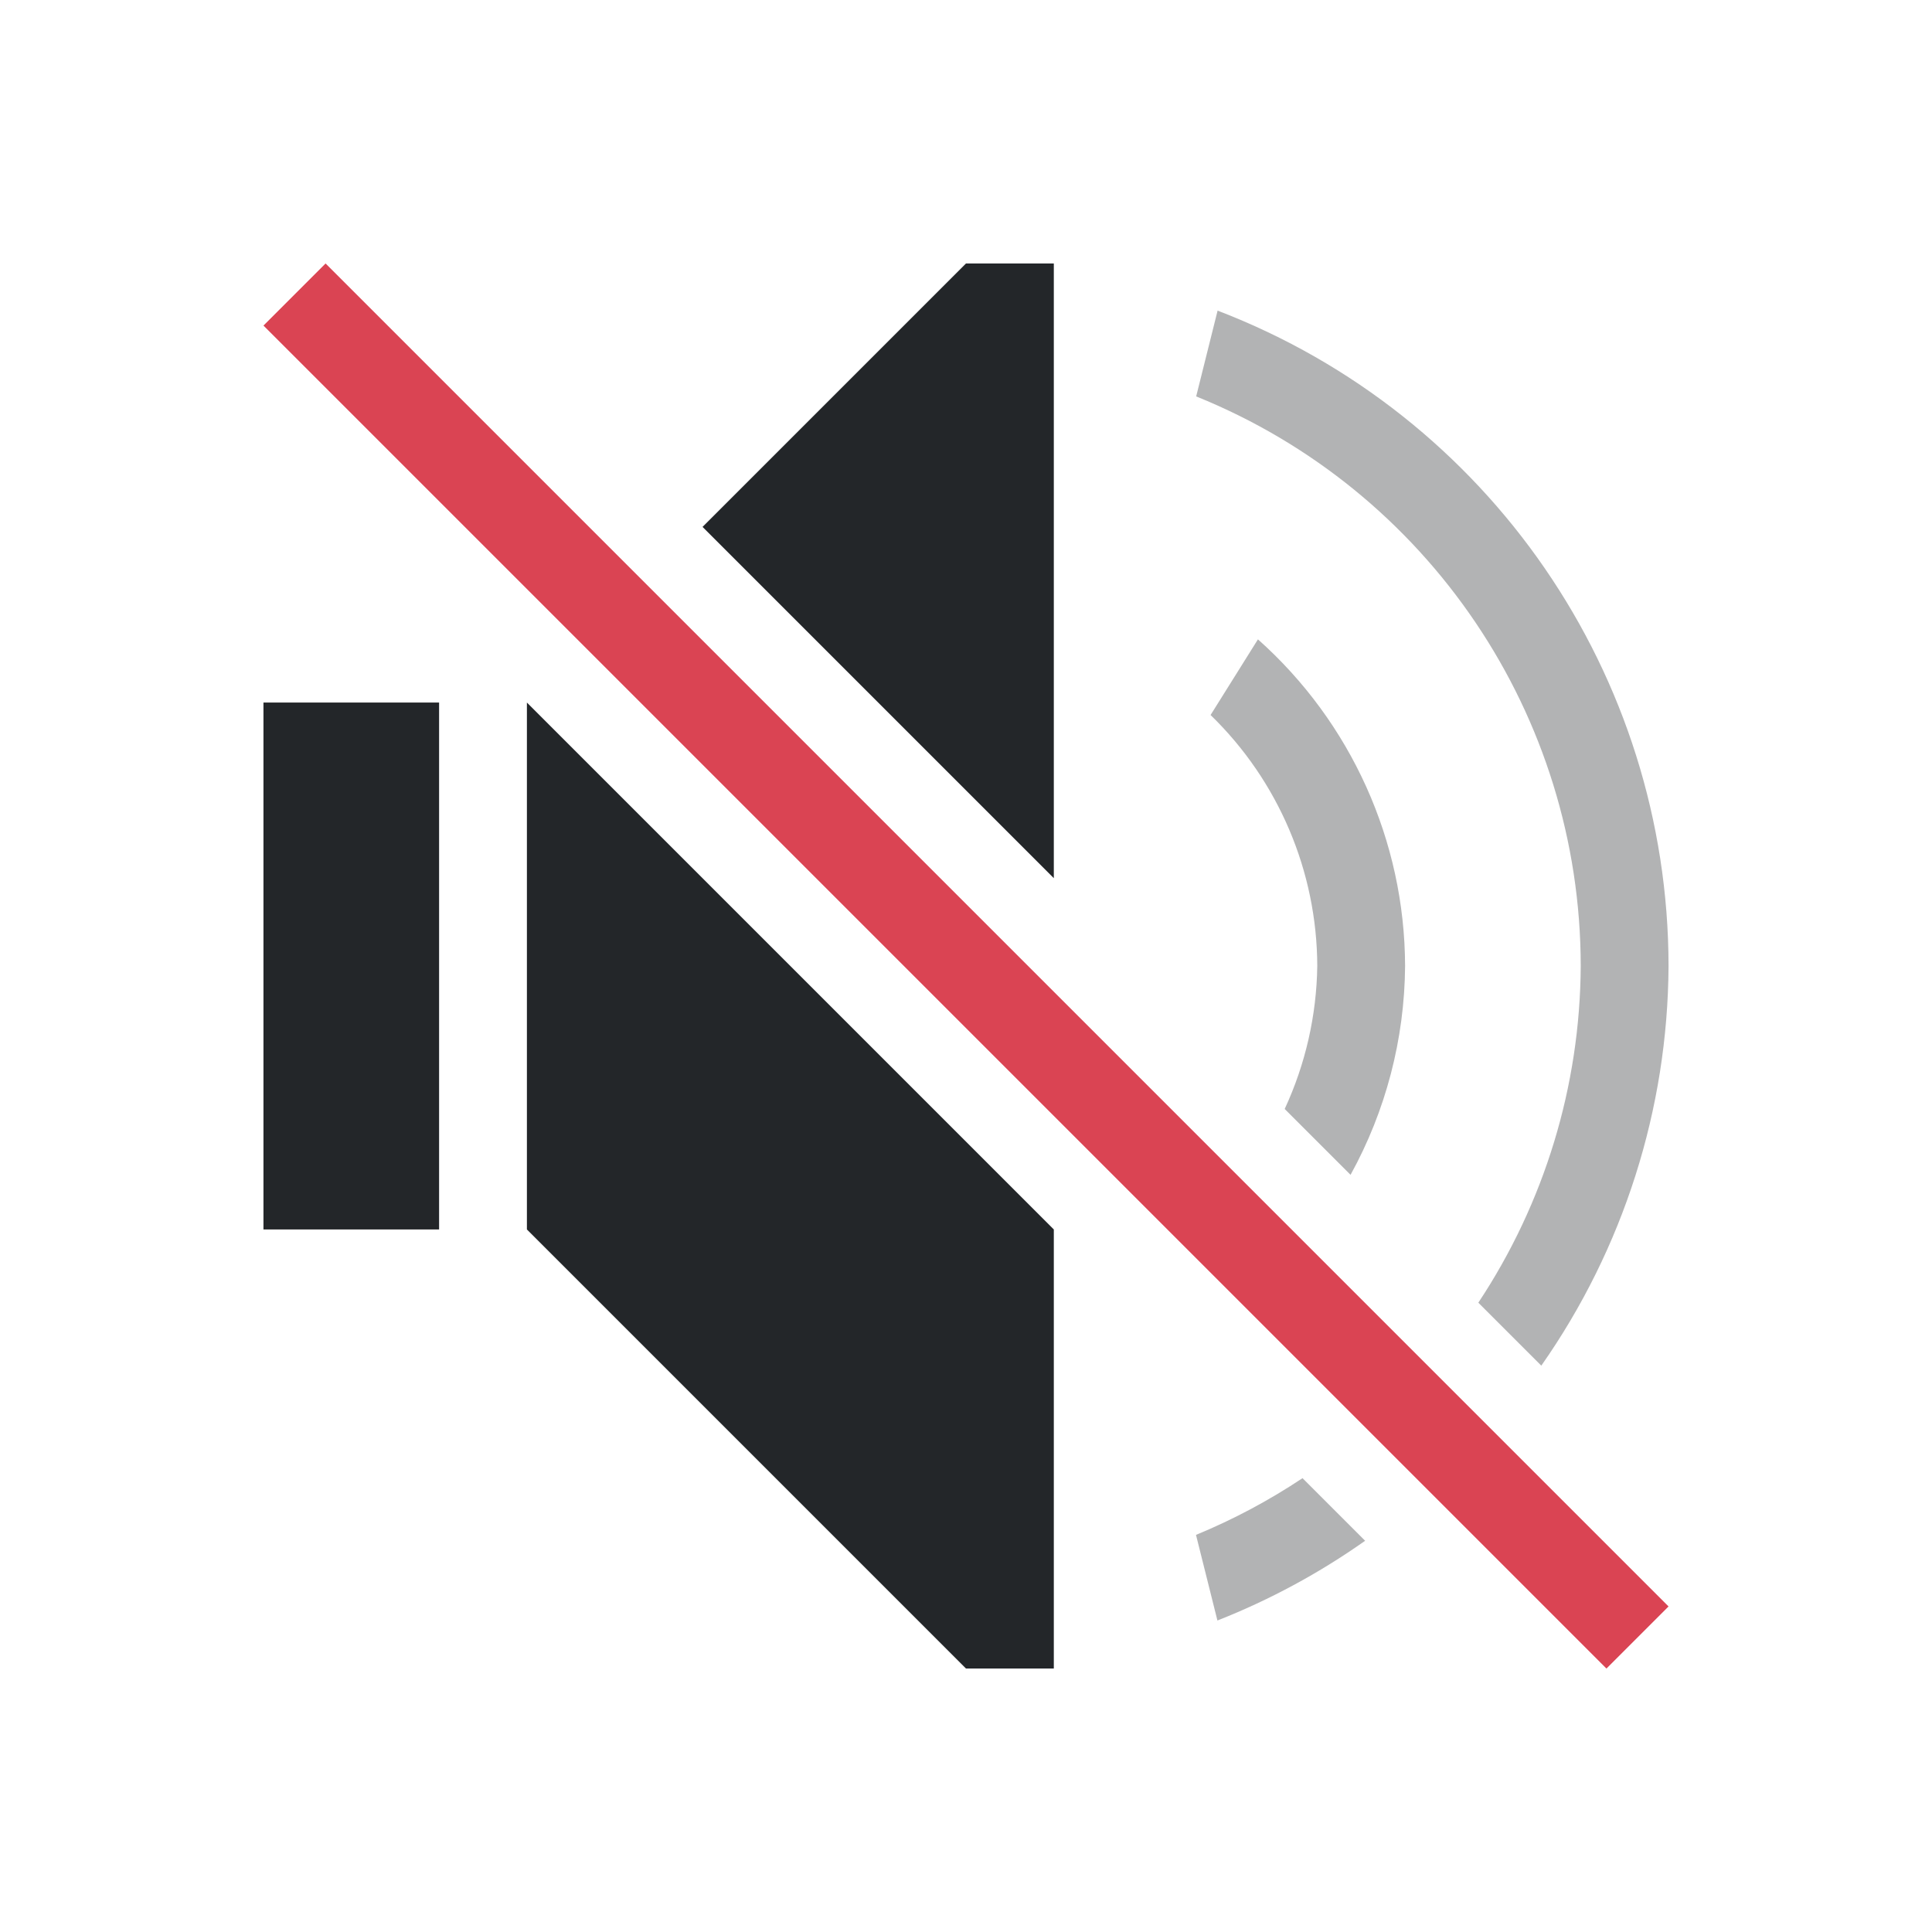
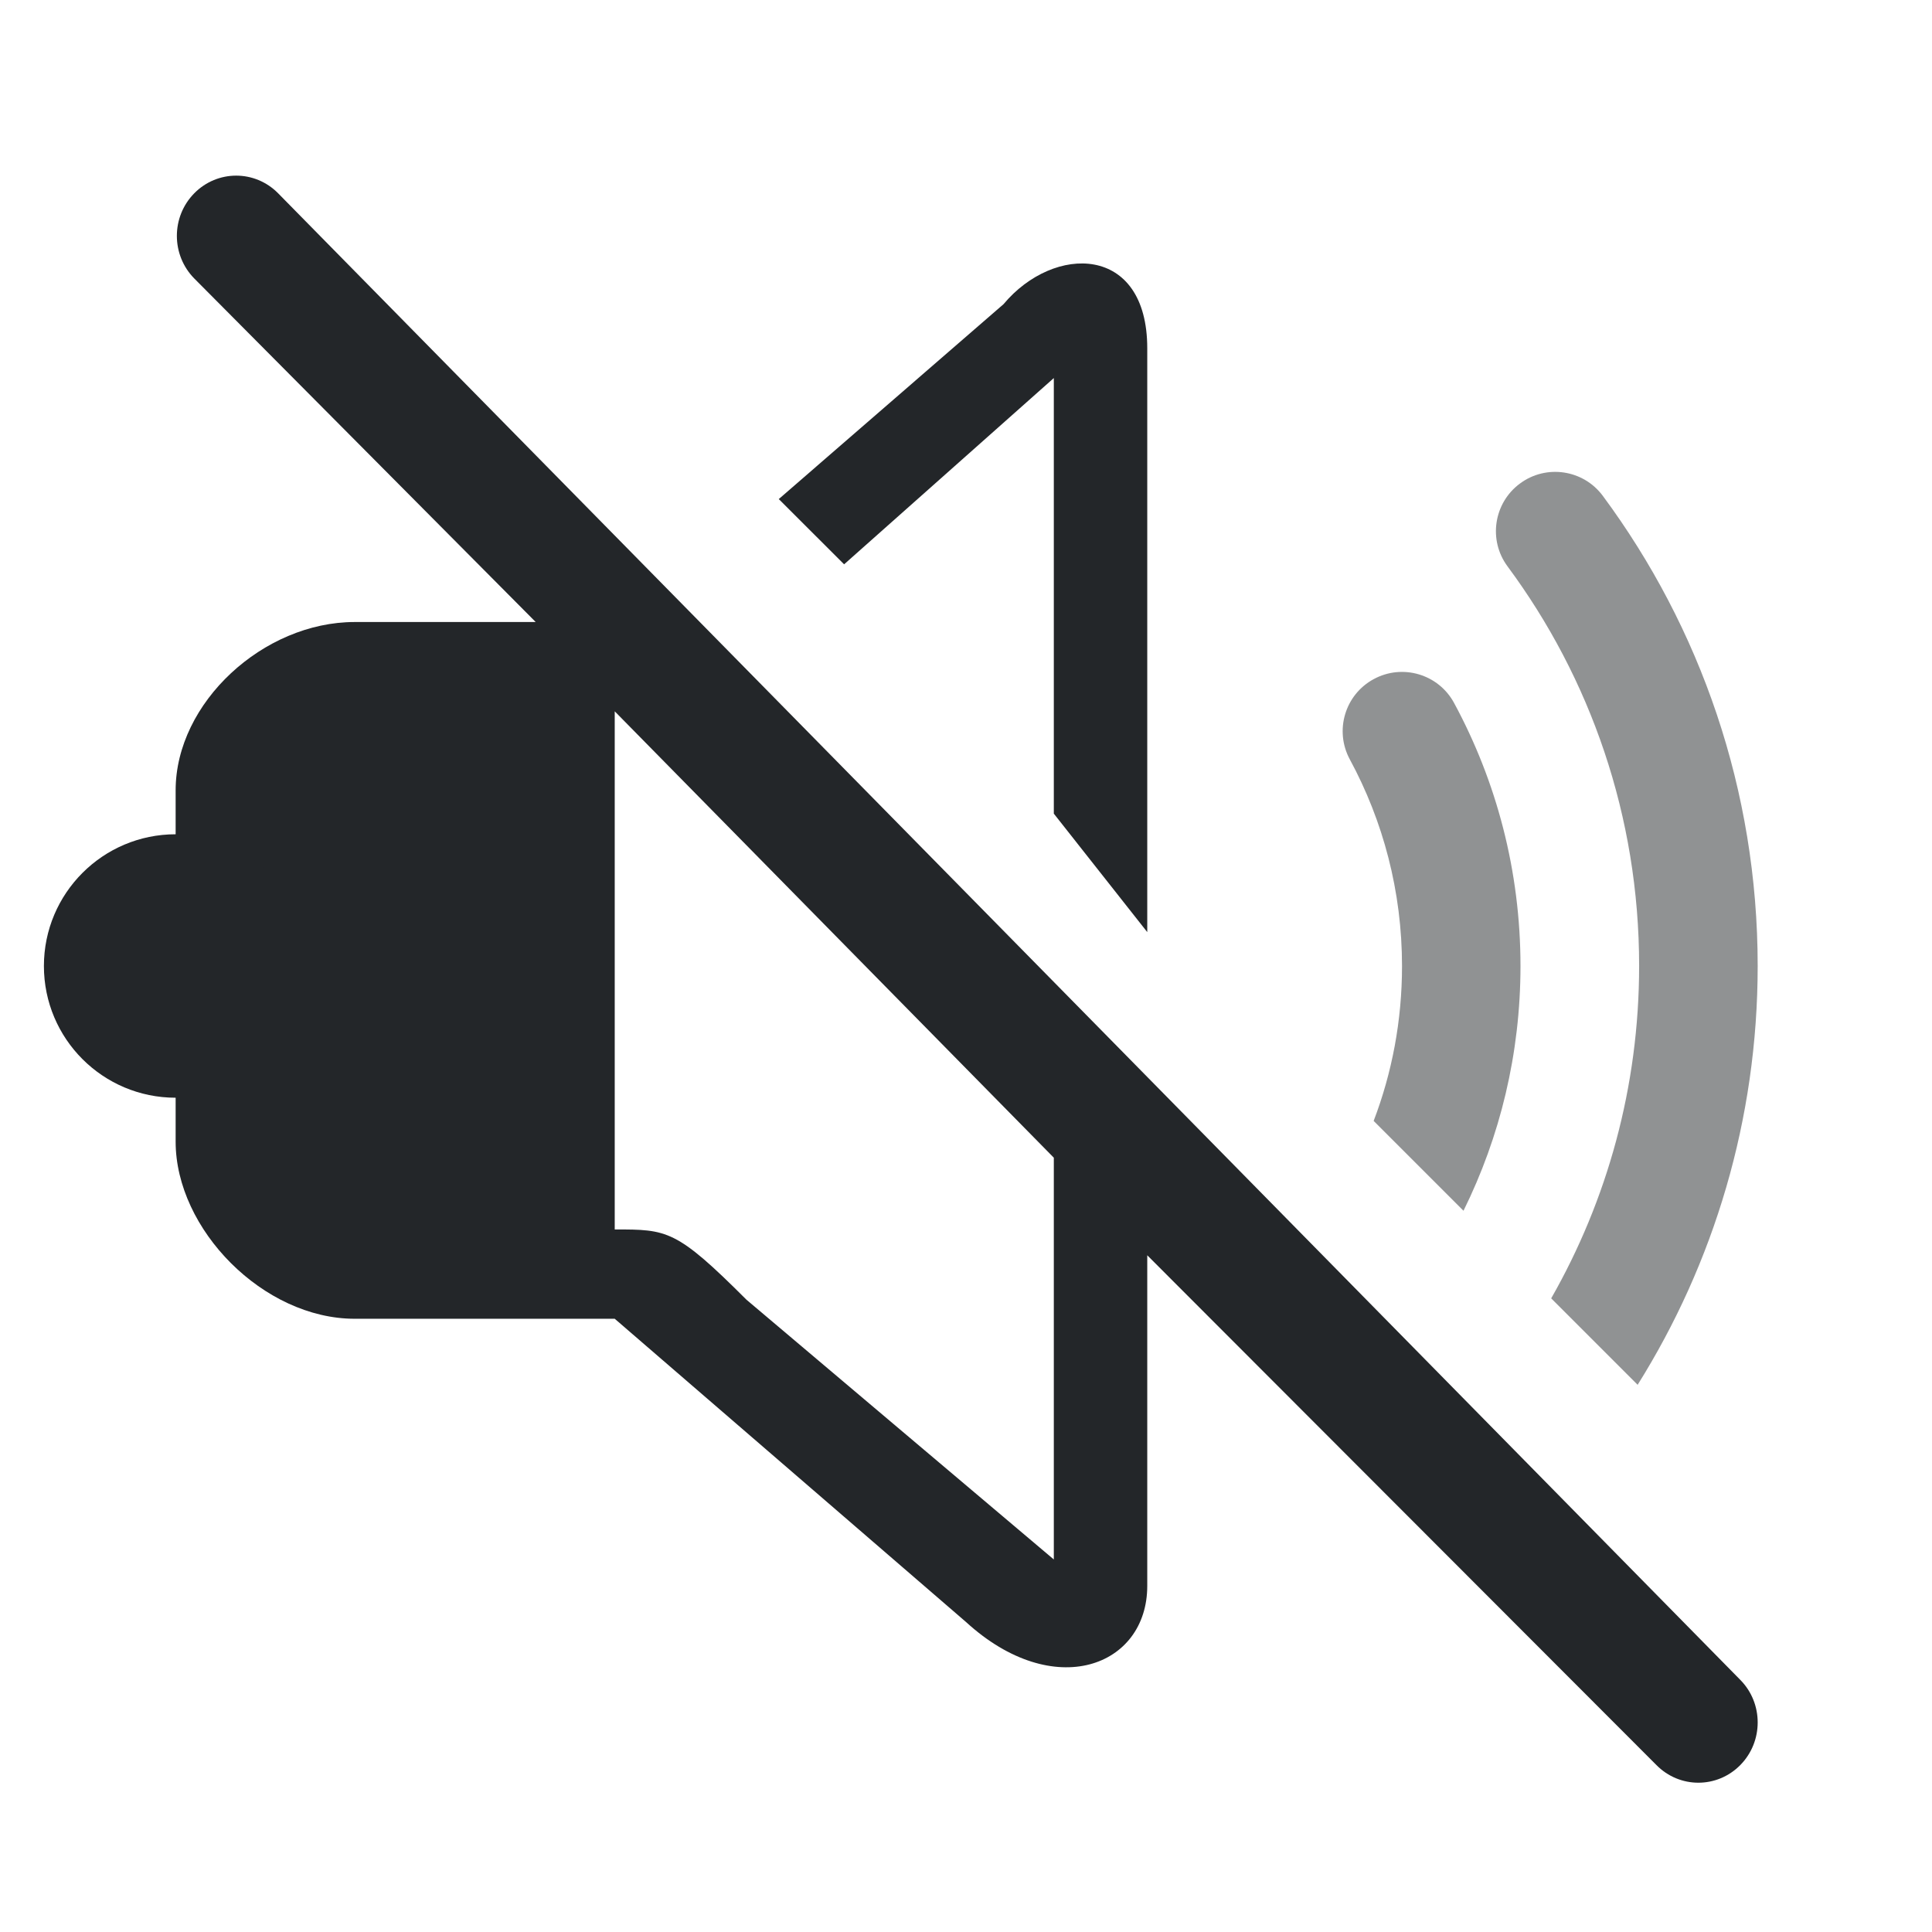
- <svg xmlns="http://www.w3.org/2000/svg" viewBox="0 0 22 22">
-   <style id="current-color-scheme" type="text/css">
-         .ColorScheme-Text {
-             color:#232629;
-         }
-         .ColorScheme-NegativeText {
-             color:#da4453;
-         }
-     </style>
-   <g class="ColorScheme-Text" fill="currentColor">
-     <path d="m3 8v6h2v-6z" />
-     <path d="m6 8v6l5 5h1v-5z" />
-     <path d="m11 3-3 3 4 4v-7z" />
-     <g opacity=".35">
-       <path d="m14.832 16.832a7 7 0 0 1 -1.213.646l.244.975a8 8 0 0 0 1.682-.908z" />
-       <path d="m14.324 7.281-.539.861a4 4 0 0 1 1.215 2.857 4 4 0 0 1 -.371 1.629l.75.75a5 5 0 0 0 .621-2.379 5 5 0 0 0 -1.676-3.719z" />
-       <path d="m13.865 3.537-.244.977a7 7 0 0 1 4.379 6.486 7 7 0 0 1 -1.166 3.834l.717.717a8 8 0 0 0 1.449-4.551 8 8 0 0 0 -5.135-7.463z" />
-     </g>
+ <svg xmlns="http://www.w3.org/2000/svg" viewBox="0 0 22 22" width="22" height="22" version="1.1" id="svg8">
+   <defs id="defs8" />
+   <style id="current-color-scheme" type="text/css">.ColorScheme-Text { color:#232629; }
+ .ColorScheme-NegativeText { color: #da4453; }
+ </style>
+   <g id="22-22-audio-volume-muted" style="fill:#bac8df;fill-opacity:1">
+     <path d="M 3.167,2.201 C 2.903,1.933 2.476,1.933 2.212,2.201 1.948,2.469 1.948,2.903 2.212,3.171 L 6.1,7.083 H 4.039 C 3,7.083 2,8 2,9 v 4 c 0,1 1,2.017 2.039,2.017 H 7 v 0 l 4,3.453 c 1,0.915 2.064,0.509 2.064,-0.411 v -3.765 l 5.798,5.805 c 0.264,0.268 0.691,0.268 0.955,0 0.264,-0.268 0.264,-0.703 0,-0.97 z M 12,13.183 v 4.575 L 8.5,14.8 C 7.7,14 7.6,14 7,14 v -5.9 0 0 0 0 0 z" id="path1707-3-6" style="stroke-width:0.907;fill-opacity:1;fill:currentColor;" class="ColorScheme-Text" />
+     <path d="m 12,4.305 v 4.96 l 1.064,1.349 V 3.966 c 0,-1.187 -1.064,-1.187 -1.636,-0.503 L 8.868,5.683 9.612,6.426 Z" id="path1709-5-7" style="stroke-width:0.9;fill-opacity:1;fill:currentColor;" class="ColorScheme-Text" />
+     <path d="m 15.641,12.763 1.024,1.024 c 0.416,-0.841 0.649,-1.788 0.649,-2.787 0,-1.083 -0.274,-2.104 -0.756,-2.995 -0.177,-0.328 -0.587,-0.45 -0.915,-0.272 -0.328,0.177 -0.45,0.587 -0.272,0.915 0.378,0.699 0.594,1.5 0.594,2.353 0,0.622 -0.114,1.216 -0.323,1.763 z" id="path1711-6-5" style="stroke-width:0.9;fill-opacity:0.5;fill:currentColor;" class="ColorScheme-Text" />
+     <path d="m 17.664,14.785 0.984,0.984 c 0.866,-1.383 1.367,-3.019 1.367,-4.77 0,-2.003 -0.655,-3.856 -1.763,-5.352 -0.222,-0.3 -0.645,-0.363 -0.944,-0.141 -0.3,0.222 -0.363,0.645 -0.141,0.944 0.942,1.271 1.498,2.844 1.498,4.548 0,1.378 -0.364,2.67 -1.001,3.786 z" id="path1713-2-3" style="stroke-width:0.9;fill-opacity:0.5;fill:currentColor;" class="ColorScheme-Text" />
+     <path d="m 3.5,11 c 0,0.829 -0.671,1.5 -1.5,1.5 C 1.172,12.5 0.5,11.829 0.5,11 0.5,10.172 1.172,9.5 2,9.5 2.829,9.5 3.5,10.172 3.5,11 Z" id="path72-3-7-3-9-3-5" style="stroke-width:0.018;fill-opacity:1;fill:currentColor;" class="ColorScheme-Text" />
  </g>
-   <path d="m-.5 4.743 1-0v21.627h-1z" class="ColorScheme-NegativeText" fill="currentColor" transform="matrix(.7071068 -.7071068 .7071068 .7071068 0 0)" />
</svg>
